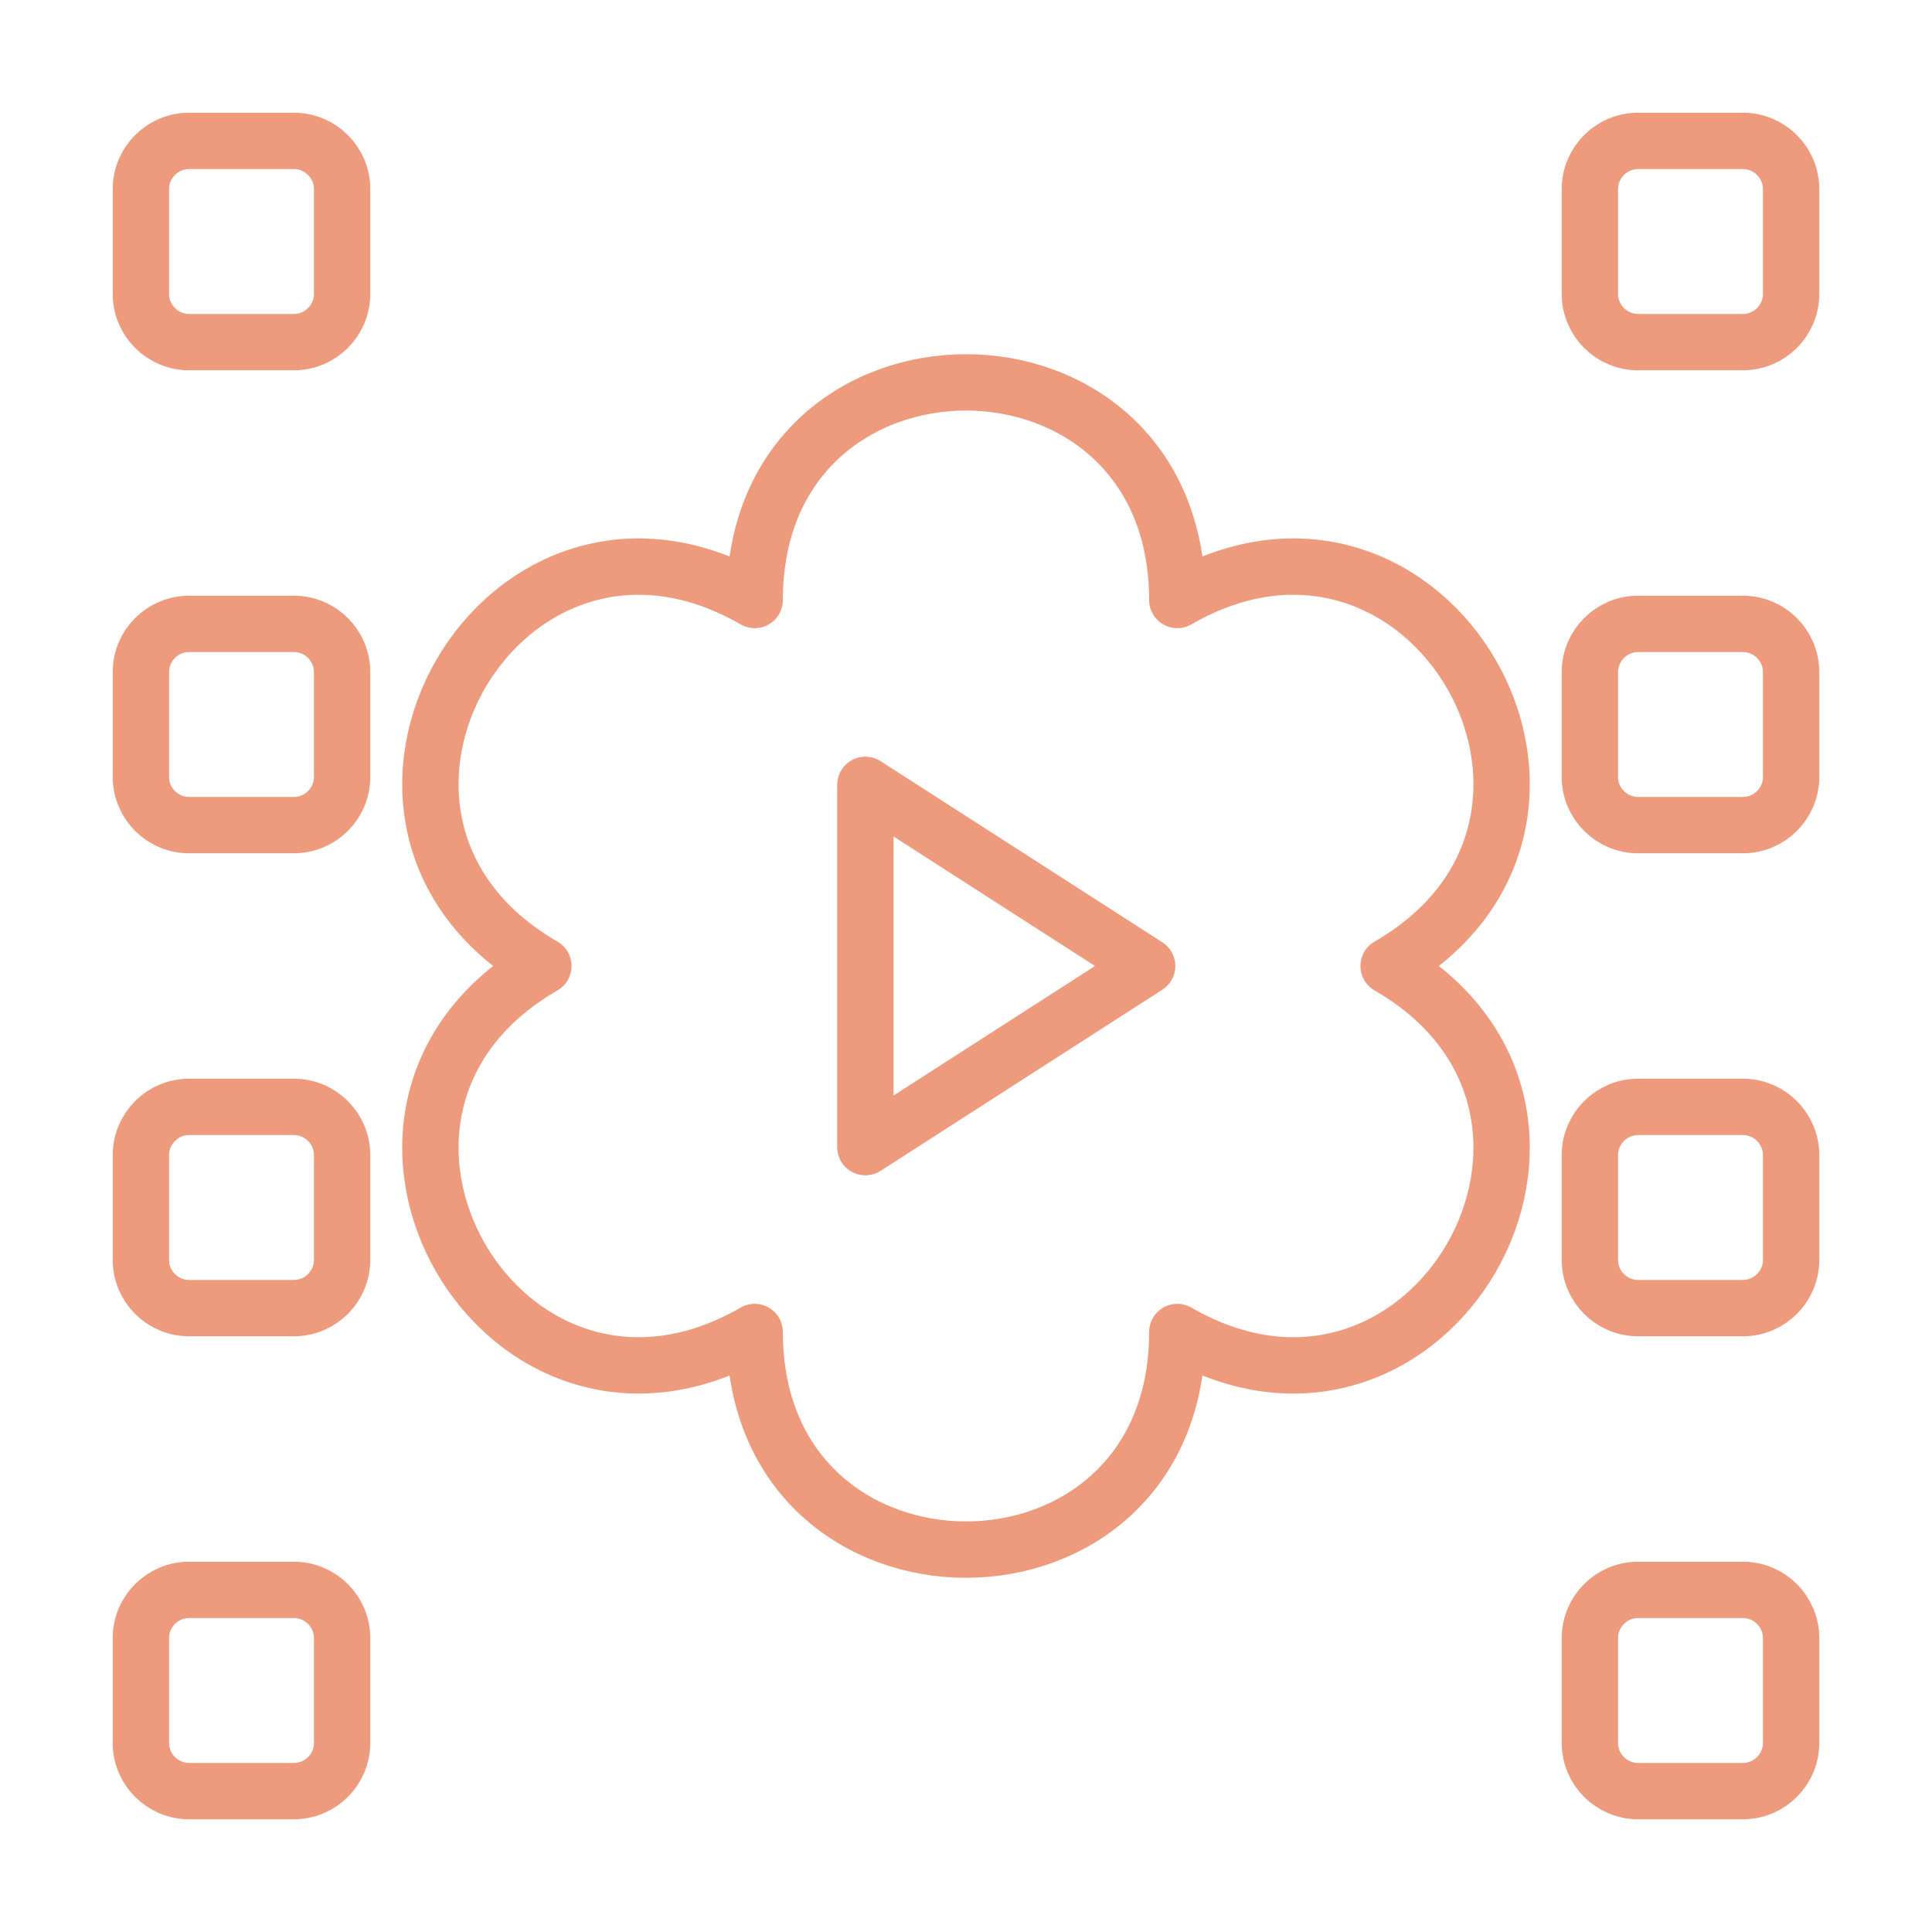
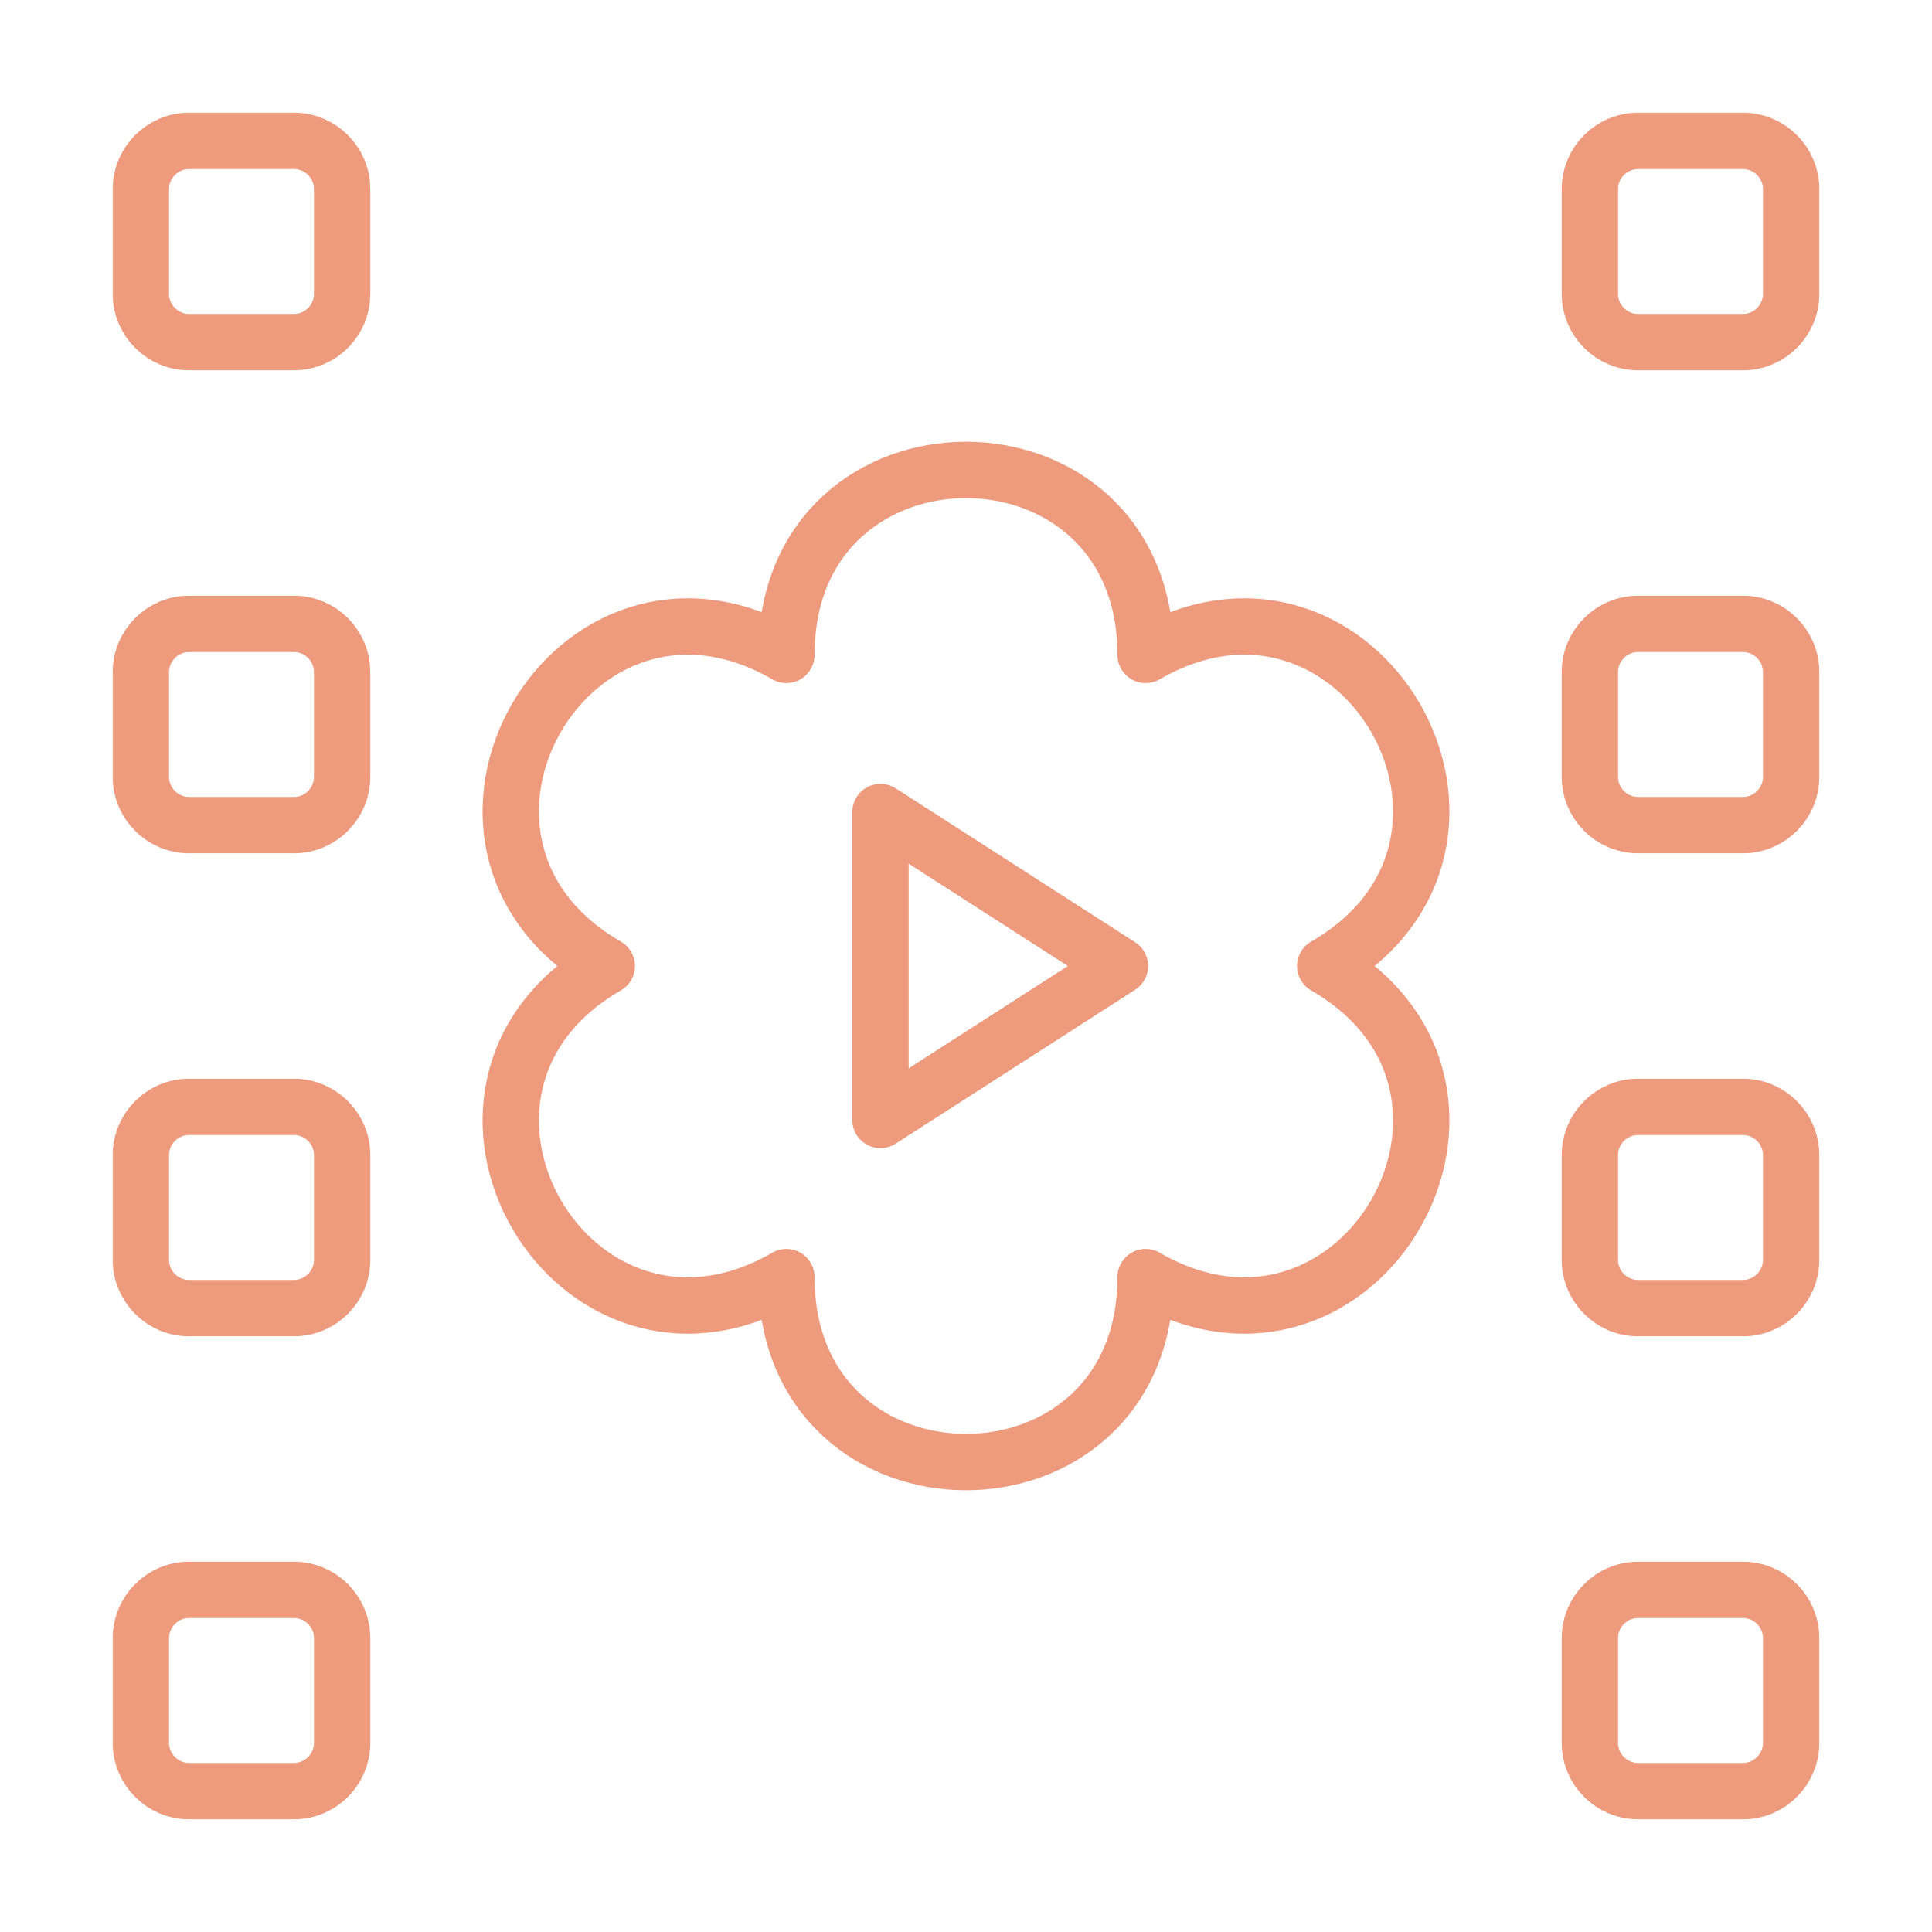
<svg xmlns="http://www.w3.org/2000/svg" viewBox="0 0 96 96" fill="none">
  <g stroke="#ed9a7d" stroke-width="2.8" stroke-linecap="round" stroke-linejoin="round">
    <rect x="7" y="7" width="10" height="10" rx="2.4" />
    <rect x="7" y="31" width="10" height="10" rx="2.4" />
    <rect x="7" y="55" width="10" height="10" rx="2.4" />
    <rect x="7" y="79" width="10" height="10" rx="2.4" />
    <rect x="79" y="7" width="10" height="10" rx="2.4" />
    <rect x="79" y="31" width="10" height="10" rx="2.4" />
    <rect x="79" y="55" width="10" height="10" rx="2.4" />
    <rect x="79" y="79" width="10" height="10" rx="2.4" />
-     <path d="M37.5 29.813 C37.5 15.396 58.5 15.396 58.5 29.813 C70.986 22.604 81.486 40.791 69 48 C81.486 55.209 70.986 73.396 58.5 66.187 C58.5 80.604 37.5 80.604 37.5 66.187 C25.014 73.396 14.514 55.209 27 48 C14.514 40.791 25.014 22.604 37.5 29.813 Z" />
-     <path d="M43 39 57 48 43 57 Z" />
+     <path d="M39.075 32.541 C39.075 20.287 56.925 20.287 56.925 32.541 C67.538 26.413 76.463 41.872 65.85 48 C76.463 54.128 67.538 69.587 56.925 63.459 C56.925 75.713 39.075 75.713 39.075 63.459 C28.462 69.587 19.537 54.128 30.15 48 C19.537 41.872 28.462 26.413 39.075 32.541 Z" />
+     <path d="M43.75 40.35 55.65 48 43.75 55.65 Z" />
  </g>
</svg>
